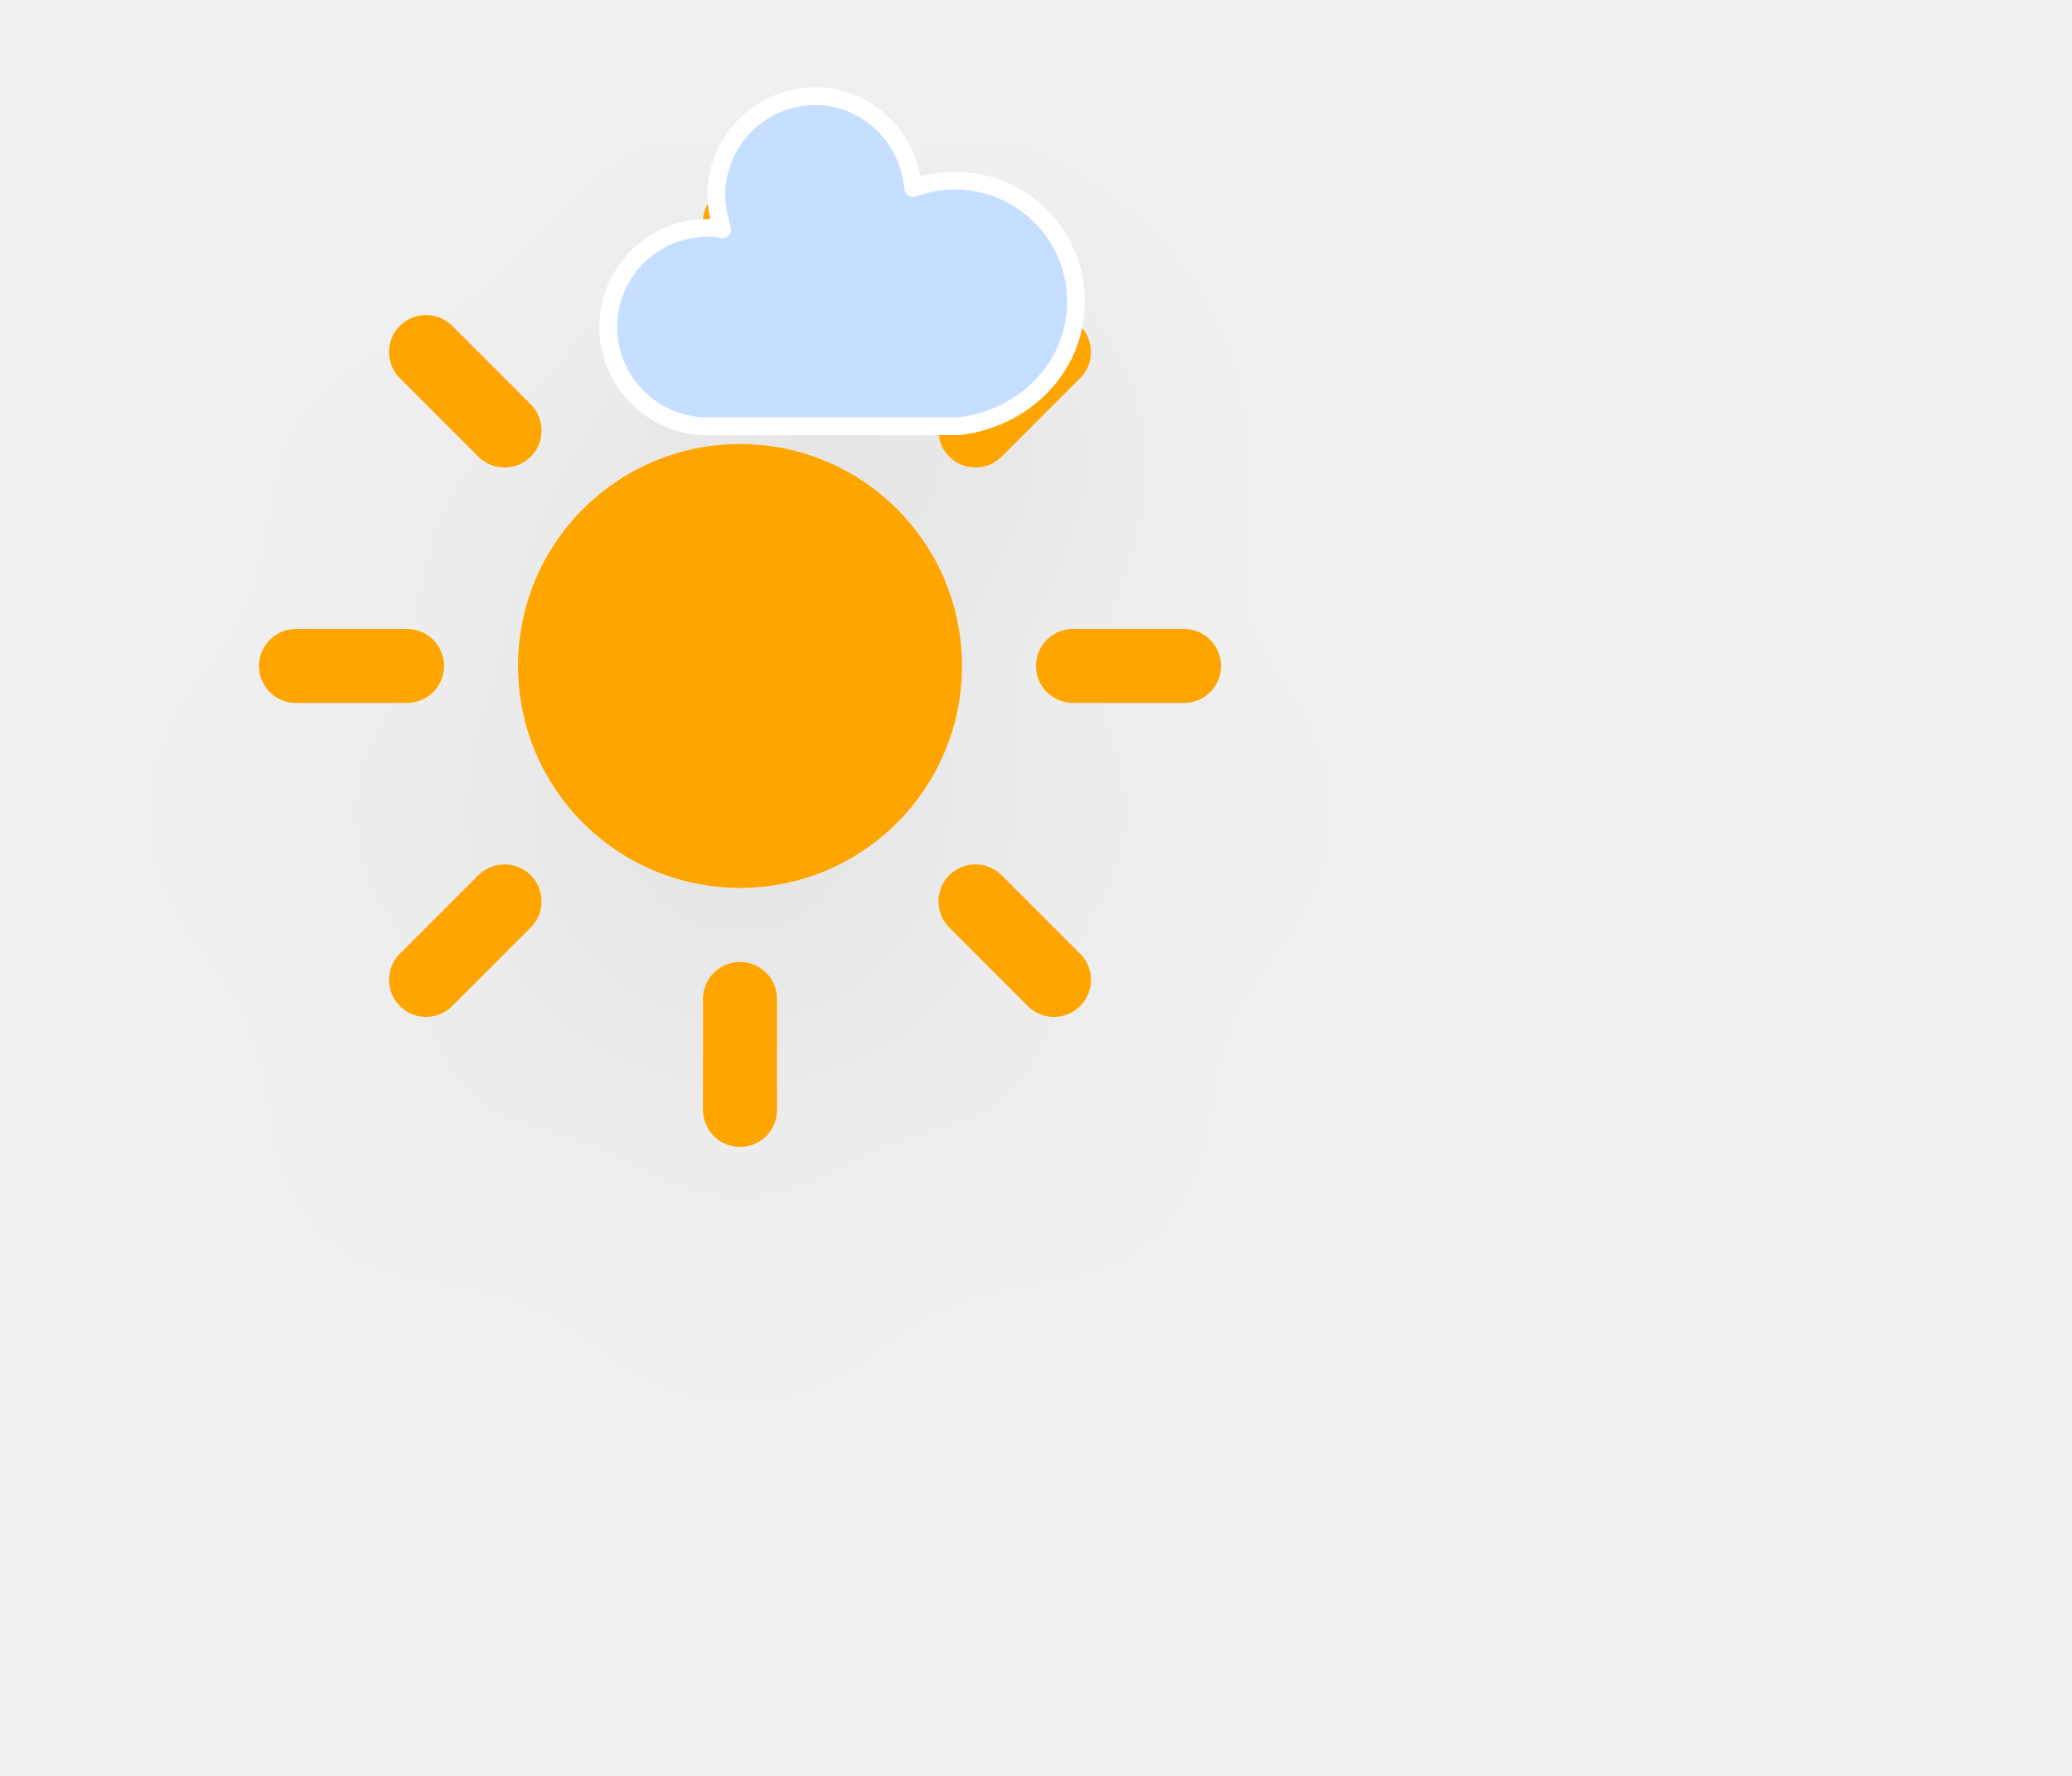
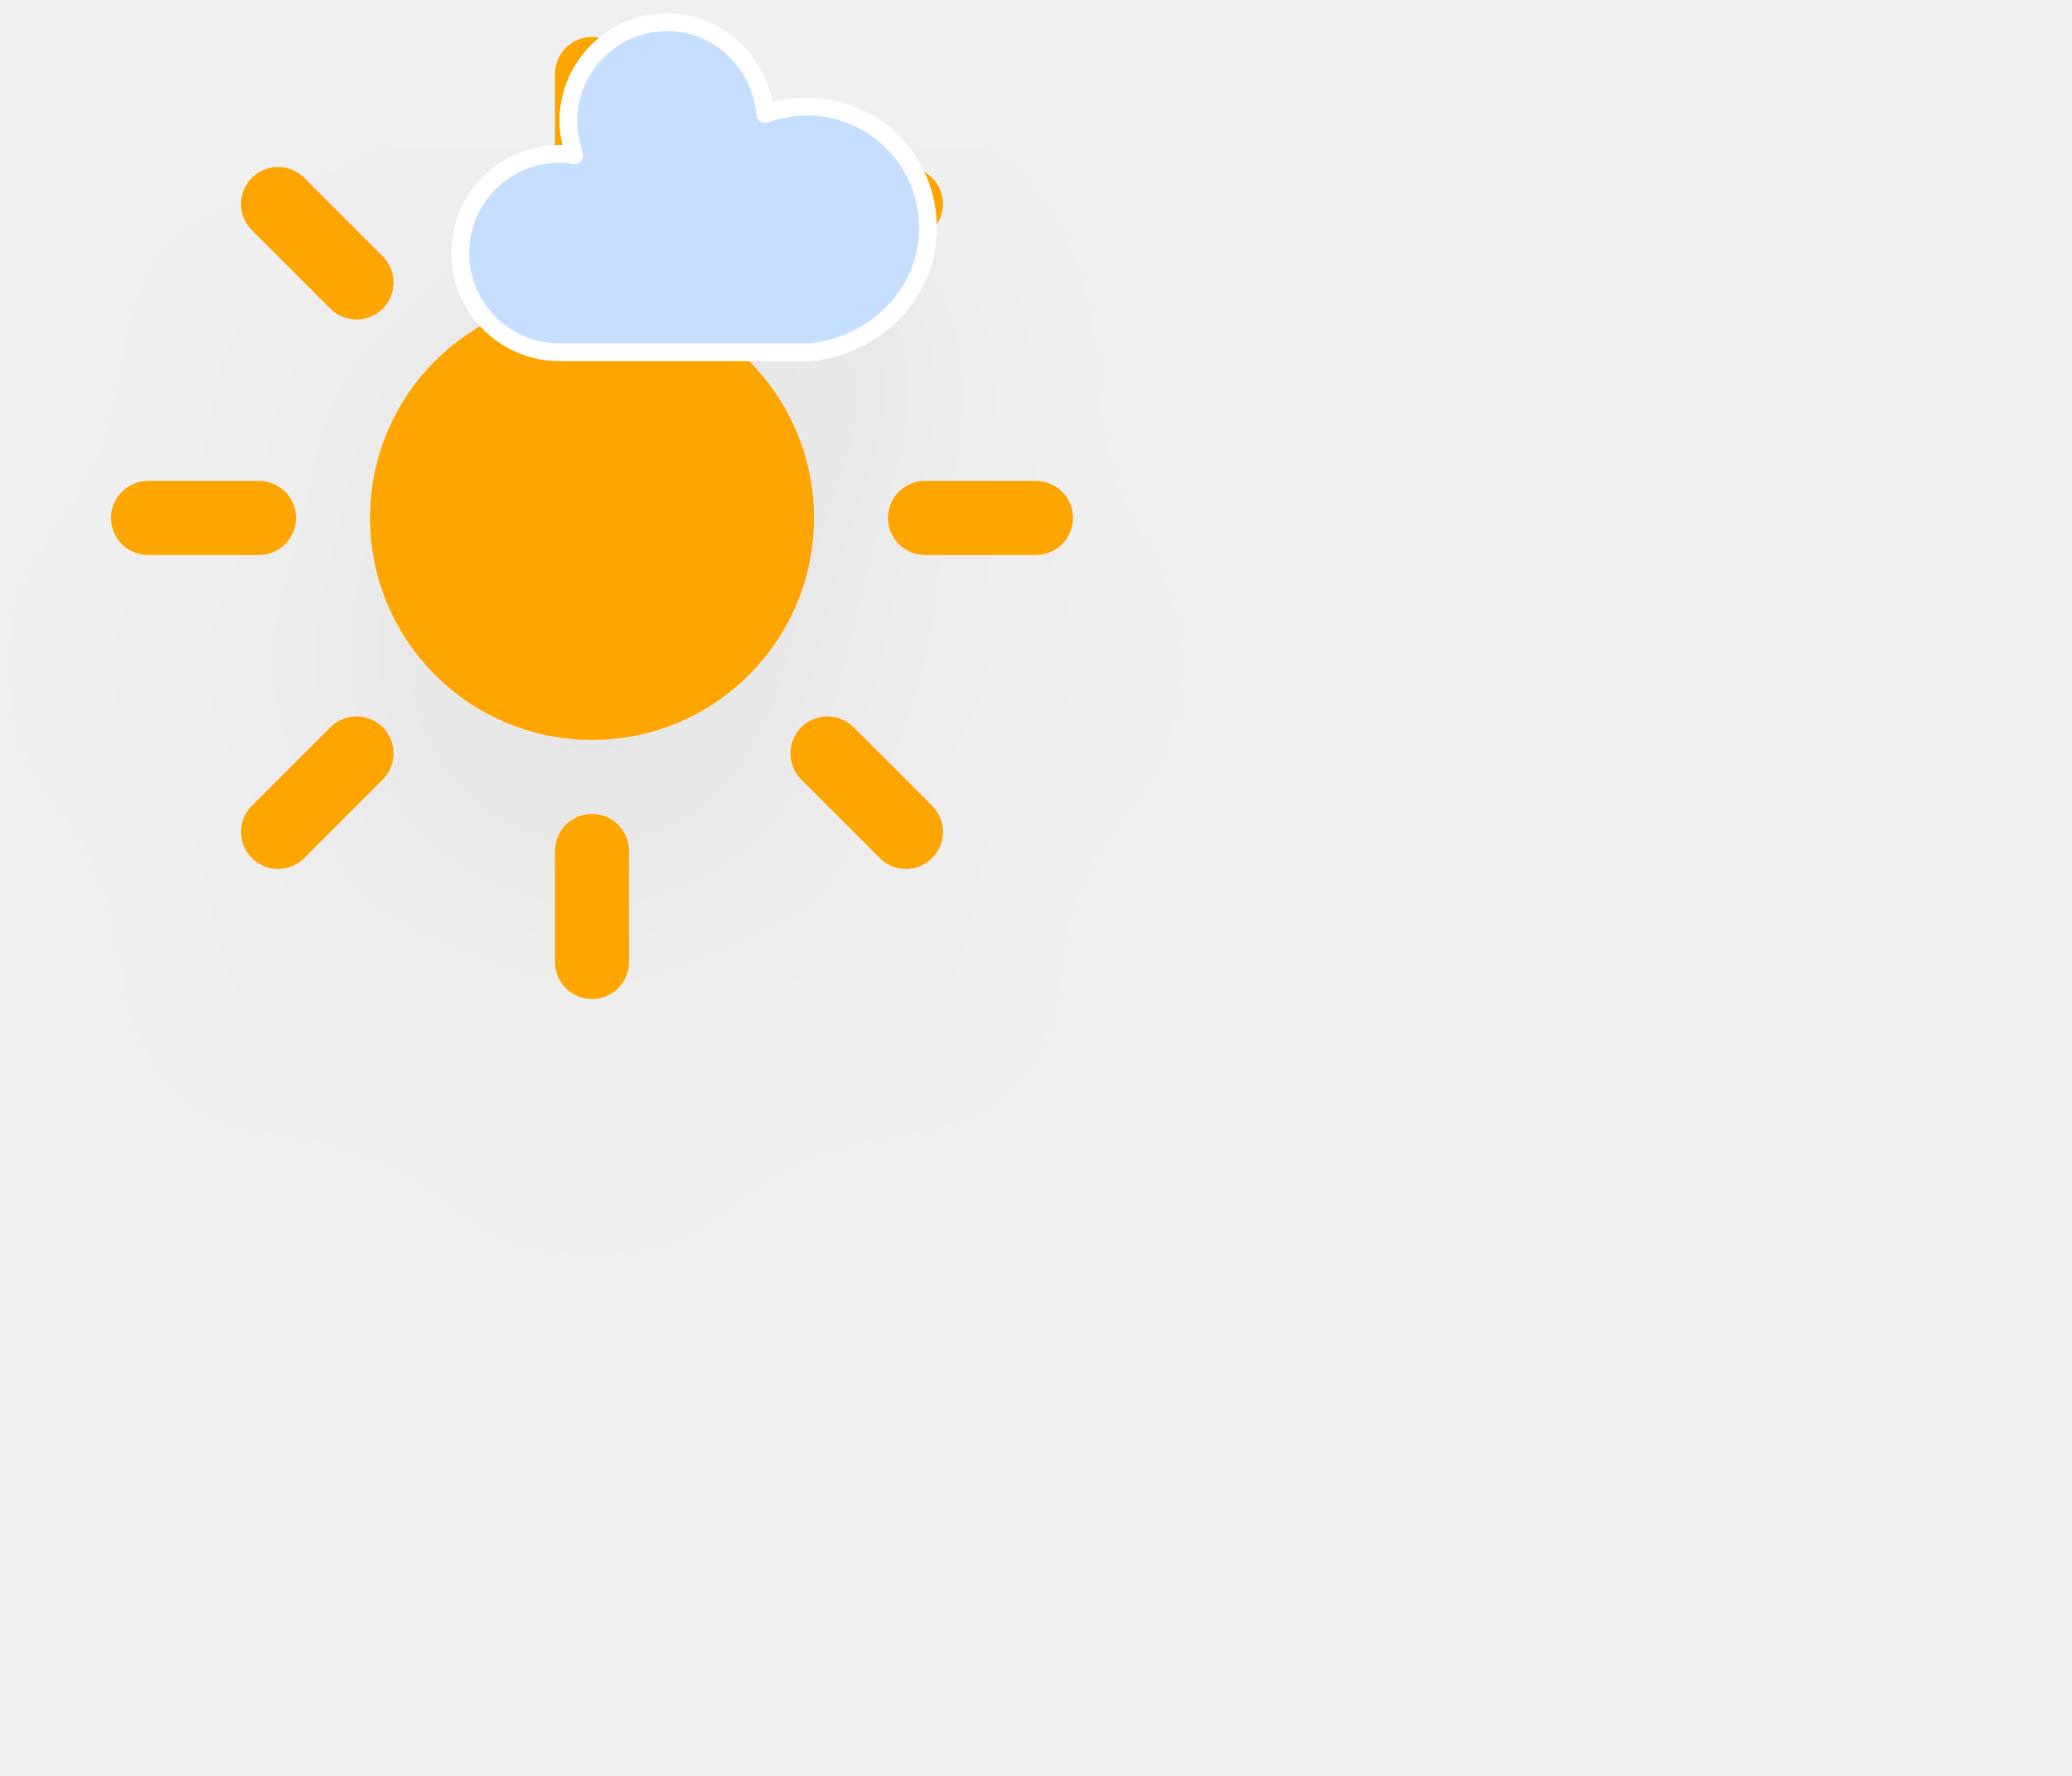
<svg xmlns="http://www.w3.org/2000/svg" width="56" height="48" version="1.1">
  <defs>
    <filter id="blur" x="-.342" y="-.272" width="1.683" height="1.717">
      <feGaussianBlur in="SourceAlpha" stdDeviation="3" />
      <feOffset dx="0" dy="4" result="offsetblur" />
      <feComponentTransfer>
        <feFuncA slope="0.05" type="linear" />
      </feComponentTransfer>
      <feMerge>
        <feMergeNode />
        <feMergeNode in="SourceGraphic" />
      </feMerge>
    </filter>
  </defs>
-   <g transform="translate(0 -8)" filter="url(#blur)">
-     <g transform="translate(20,10)">
-       <g transform="translate(0,16)">
-         <g class="am-weather-sun">
-           <line transform="translate(0,9)" y2="3" fill="none" stroke="#ffa500" stroke-linecap="round" stroke-width="2" />
-           <g transform="rotate(45)">
-             <line transform="translate(0,9)" y2="3" fill="none" stroke="#ffa500" stroke-linecap="round" stroke-width="2" />
-           </g>
-           <g transform="rotate(90)">
-             <line transform="translate(0,9)" y2="3" fill="none" stroke="#ffa500" stroke-linecap="round" stroke-width="2" />
-           </g>
-           <g transform="rotate(135)">
-             <line transform="translate(0,9)" y2="3" fill="none" stroke="#ffa500" stroke-linecap="round" stroke-width="2" />
-           </g>
-           <g transform="scale(-1)">
-             <line transform="translate(0,9)" y2="3" fill="none" stroke="#ffa500" stroke-linecap="round" stroke-width="2" />
-           </g>
-           <g transform="rotate(225)">
-             <line transform="translate(0,9)" y2="3" fill="none" stroke="#ffa500" stroke-linecap="round" stroke-width="2" />
-           </g>
-           <g transform="rotate(-90)">
-             <line transform="translate(0,9)" y2="3" fill="none" stroke="#ffa500" stroke-linecap="round" stroke-width="2" />
-           </g>
-           <g transform="rotate(-45)">
-             <line transform="translate(0,9)" y2="3" fill="none" stroke="#ffa500" stroke-linecap="round" stroke-width="2" />
-           </g>
-         </g>
-         <circle r="5" fill="#ffa500" stroke="#ffa500" stroke-width="2" />
+   <g transform="translate(16 -2)" filter="url(#blur)">
+     <g class="am-weather-sun" transform="translate(0,16)">
+       <line transform="translate(0,9)" y2="3" fill="none" stroke="#ffa500" stroke-linecap="round" stroke-width="2" />
+       <g transform="rotate(45)">
+         <line transform="translate(0,9)" y2="3" fill="none" stroke="#ffa500" stroke-linecap="round" stroke-width="2" />
      </g>
-       <g class="am-weather-cloud-1">
-         <path transform="matrix(.4 0 0 .4 -10 -8)" d="m47.7 35.4c0-4.6-3.7-8.2-8.2-8.2-1 0-1.9 0.2-2.8 0.5-0.3-3.4-3.1-6.2-6.6-6.2-3.7 0-6.7 3-6.7 6.7 0 0.8 0.2 1.6 0.4 2.3-0.3-0.1-0.7-0.1-1-0.1-3.7 0-6.7 3-6.7 6.7 0 3.6 2.9 6.6 6.5 6.7h17.2c4.4-0.5 7.9-4 7.9-8.4z" fill="#c6deff" stroke="#fff" stroke-linejoin="round" stroke-width="1.2" />
+       <g transform="rotate(90)">
+         <line transform="translate(0,9)" y2="3" fill="none" stroke="#ffa500" stroke-linecap="round" stroke-width="2" />
      </g>
+       <g transform="rotate(135)">
+         <line transform="translate(0,9)" y2="3" fill="none" stroke="#ffa500" stroke-linecap="round" stroke-width="2" />
+       </g>
+       <g transform="scale(-1)">
+         <line transform="translate(0,9)" y2="3" fill="none" stroke="#ffa500" stroke-linecap="round" stroke-width="2" />
+       </g>
+       <g transform="rotate(225)">
+         <line transform="translate(0,9)" y2="3" fill="none" stroke="#ffa500" stroke-linecap="round" stroke-width="2" />
+       </g>
+       <g transform="rotate(-90)">
+         <line transform="translate(0,9)" y2="3" fill="none" stroke="#ffa500" stroke-linecap="round" stroke-width="2" />
+       </g>
+       <g transform="rotate(-45)">
+         <line transform="translate(0,9)" y2="3" fill="none" stroke="#ffa500" stroke-linecap="round" stroke-width="2" />
+       </g>
+       <circle r="5" fill="#ffa500" stroke="#ffa500" stroke-width="2" />
+     </g>
+     <g class="am-weather-cloud-1">
+       <path transform="matrix(.4 0 0 .4 -10 -6)" d="m47.7 35.4c0-4.6-3.7-8.2-8.2-8.2-1 0-1.9 0.2-2.8 0.5-0.3-3.4-3.1-6.2-6.6-6.2-3.7 0-6.7 3-6.7 6.7 0 0.8 0.2 1.6 0.4 2.3-0.3-0.1-0.7-0.1-1-0.1-3.7 0-6.7 3-6.7 6.7 0 3.6 2.9 6.6 6.5 6.7h17.2c4.4-0.5 7.9-4 7.9-8.4z" fill="#c6deff" stroke="#fff" stroke-linejoin="round" stroke-width="1.2" />
    </g>
  </g>
</svg>
